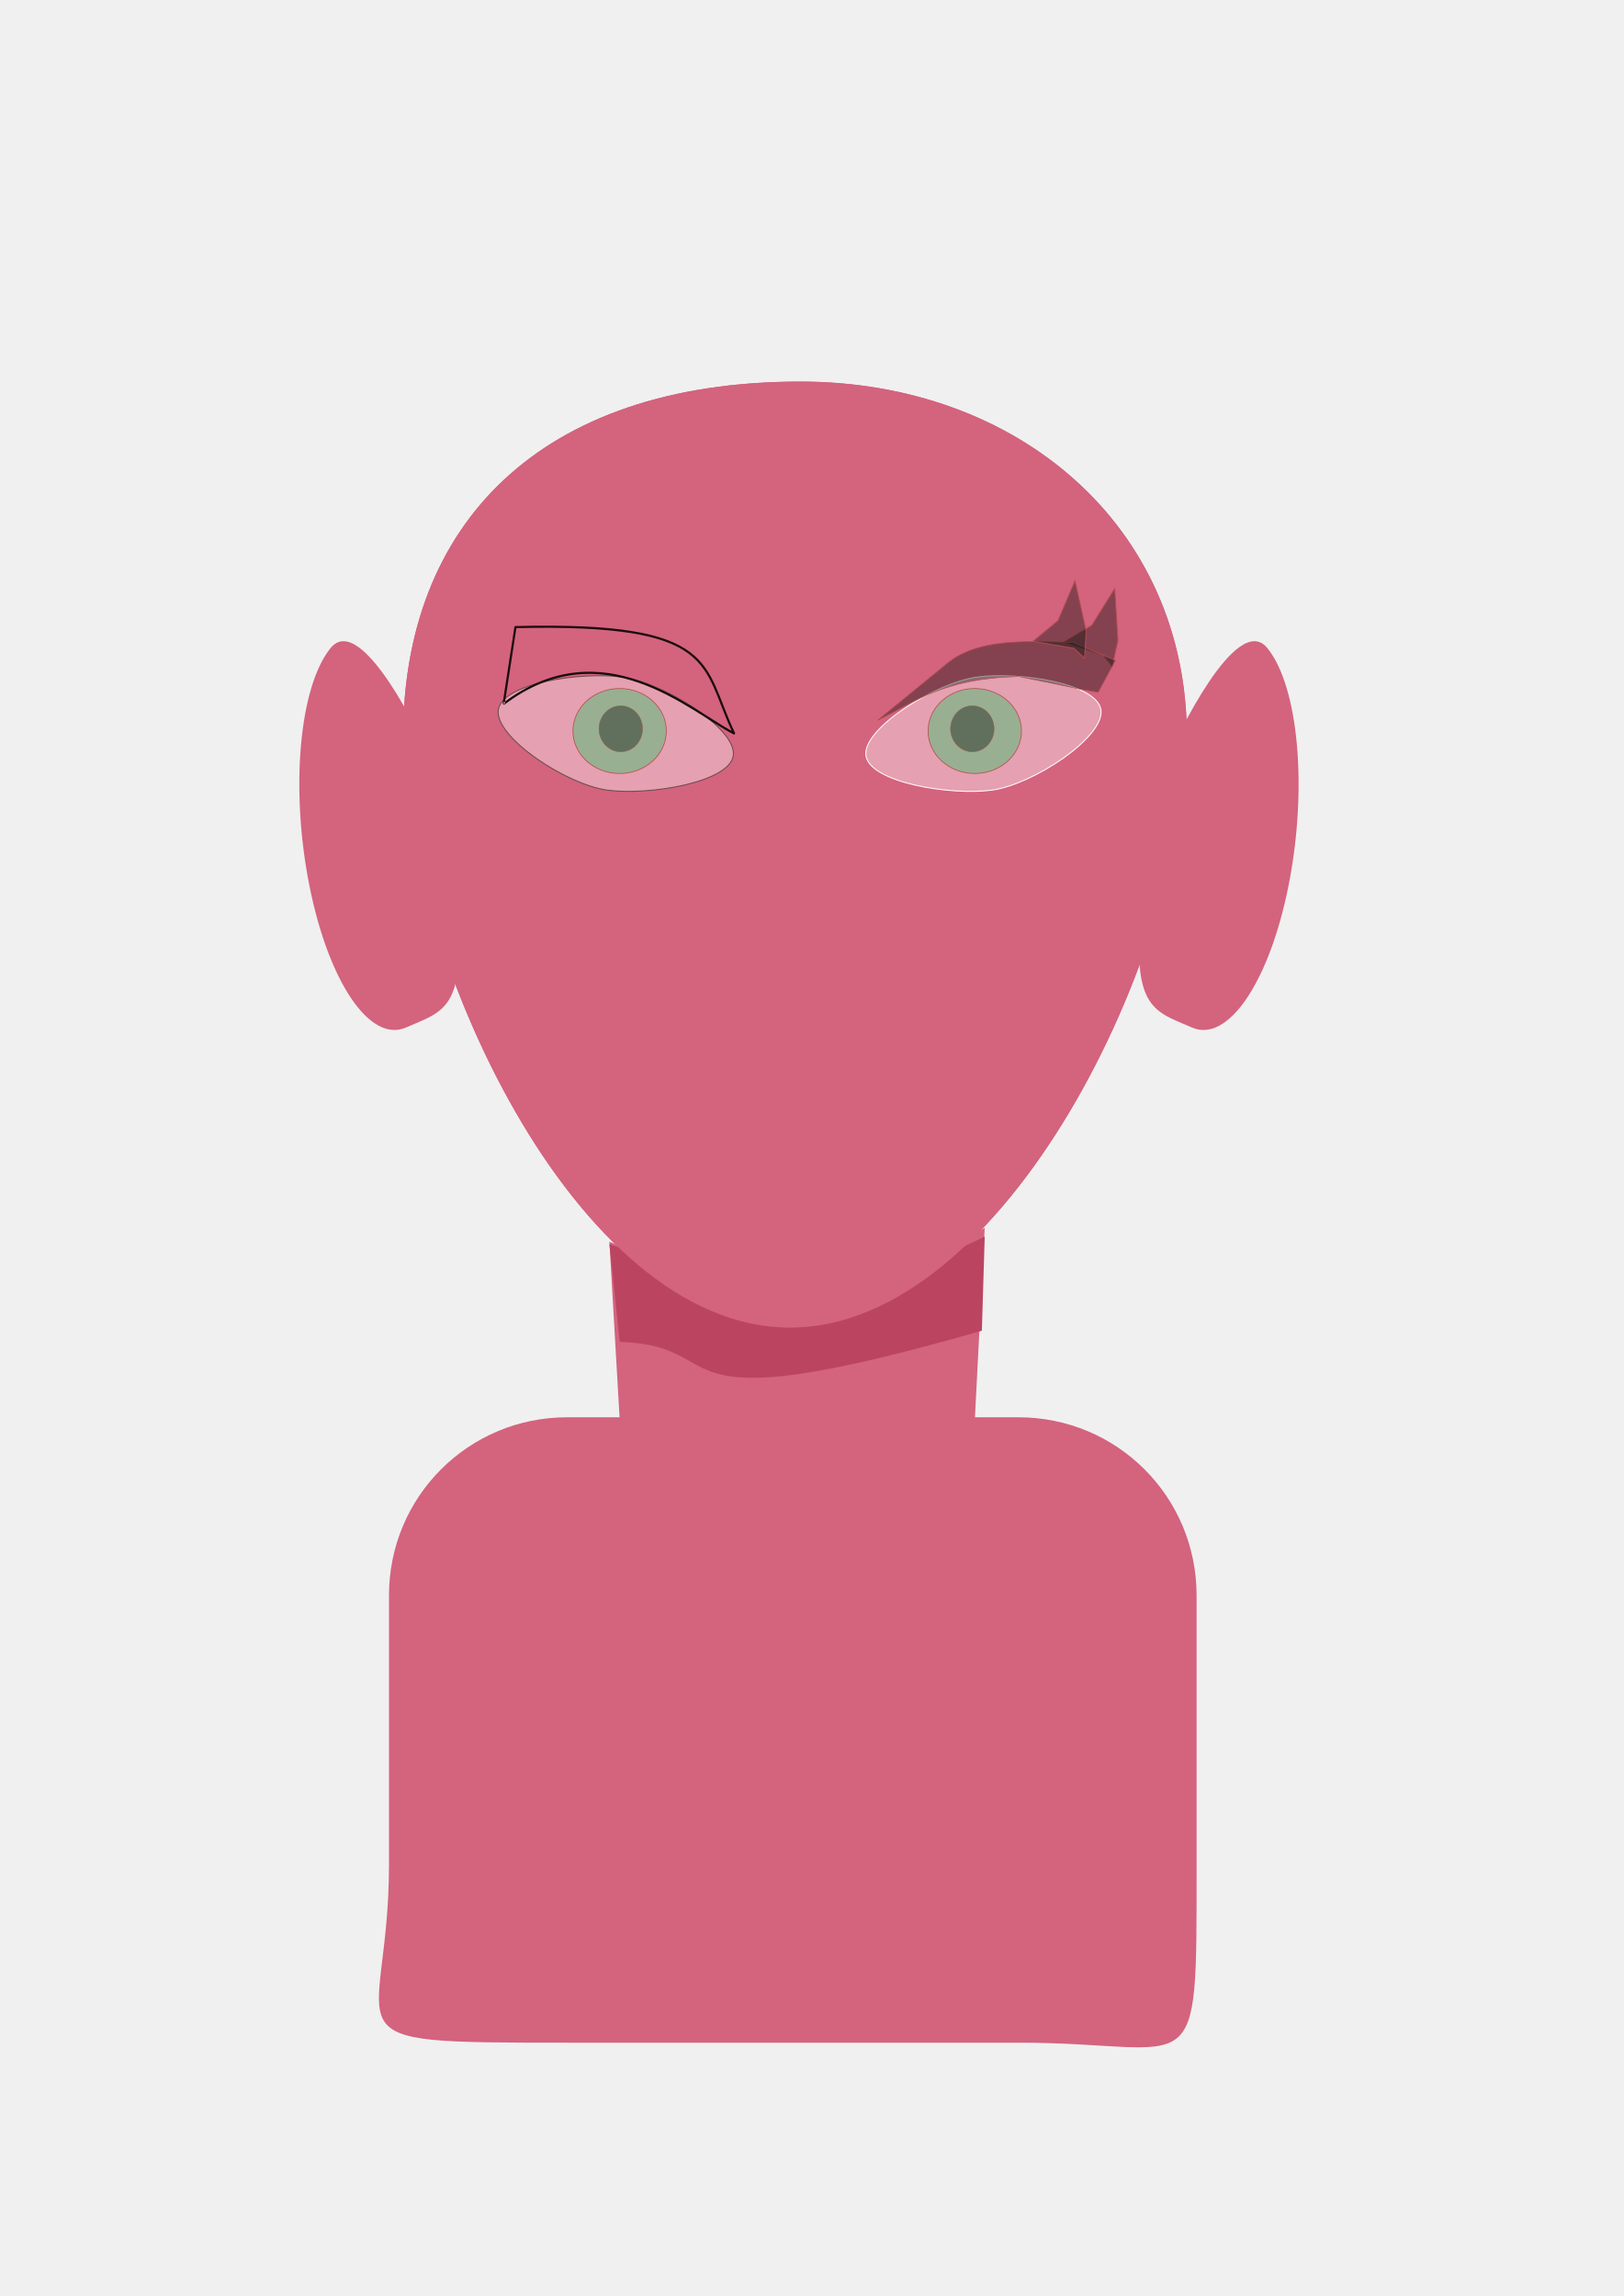
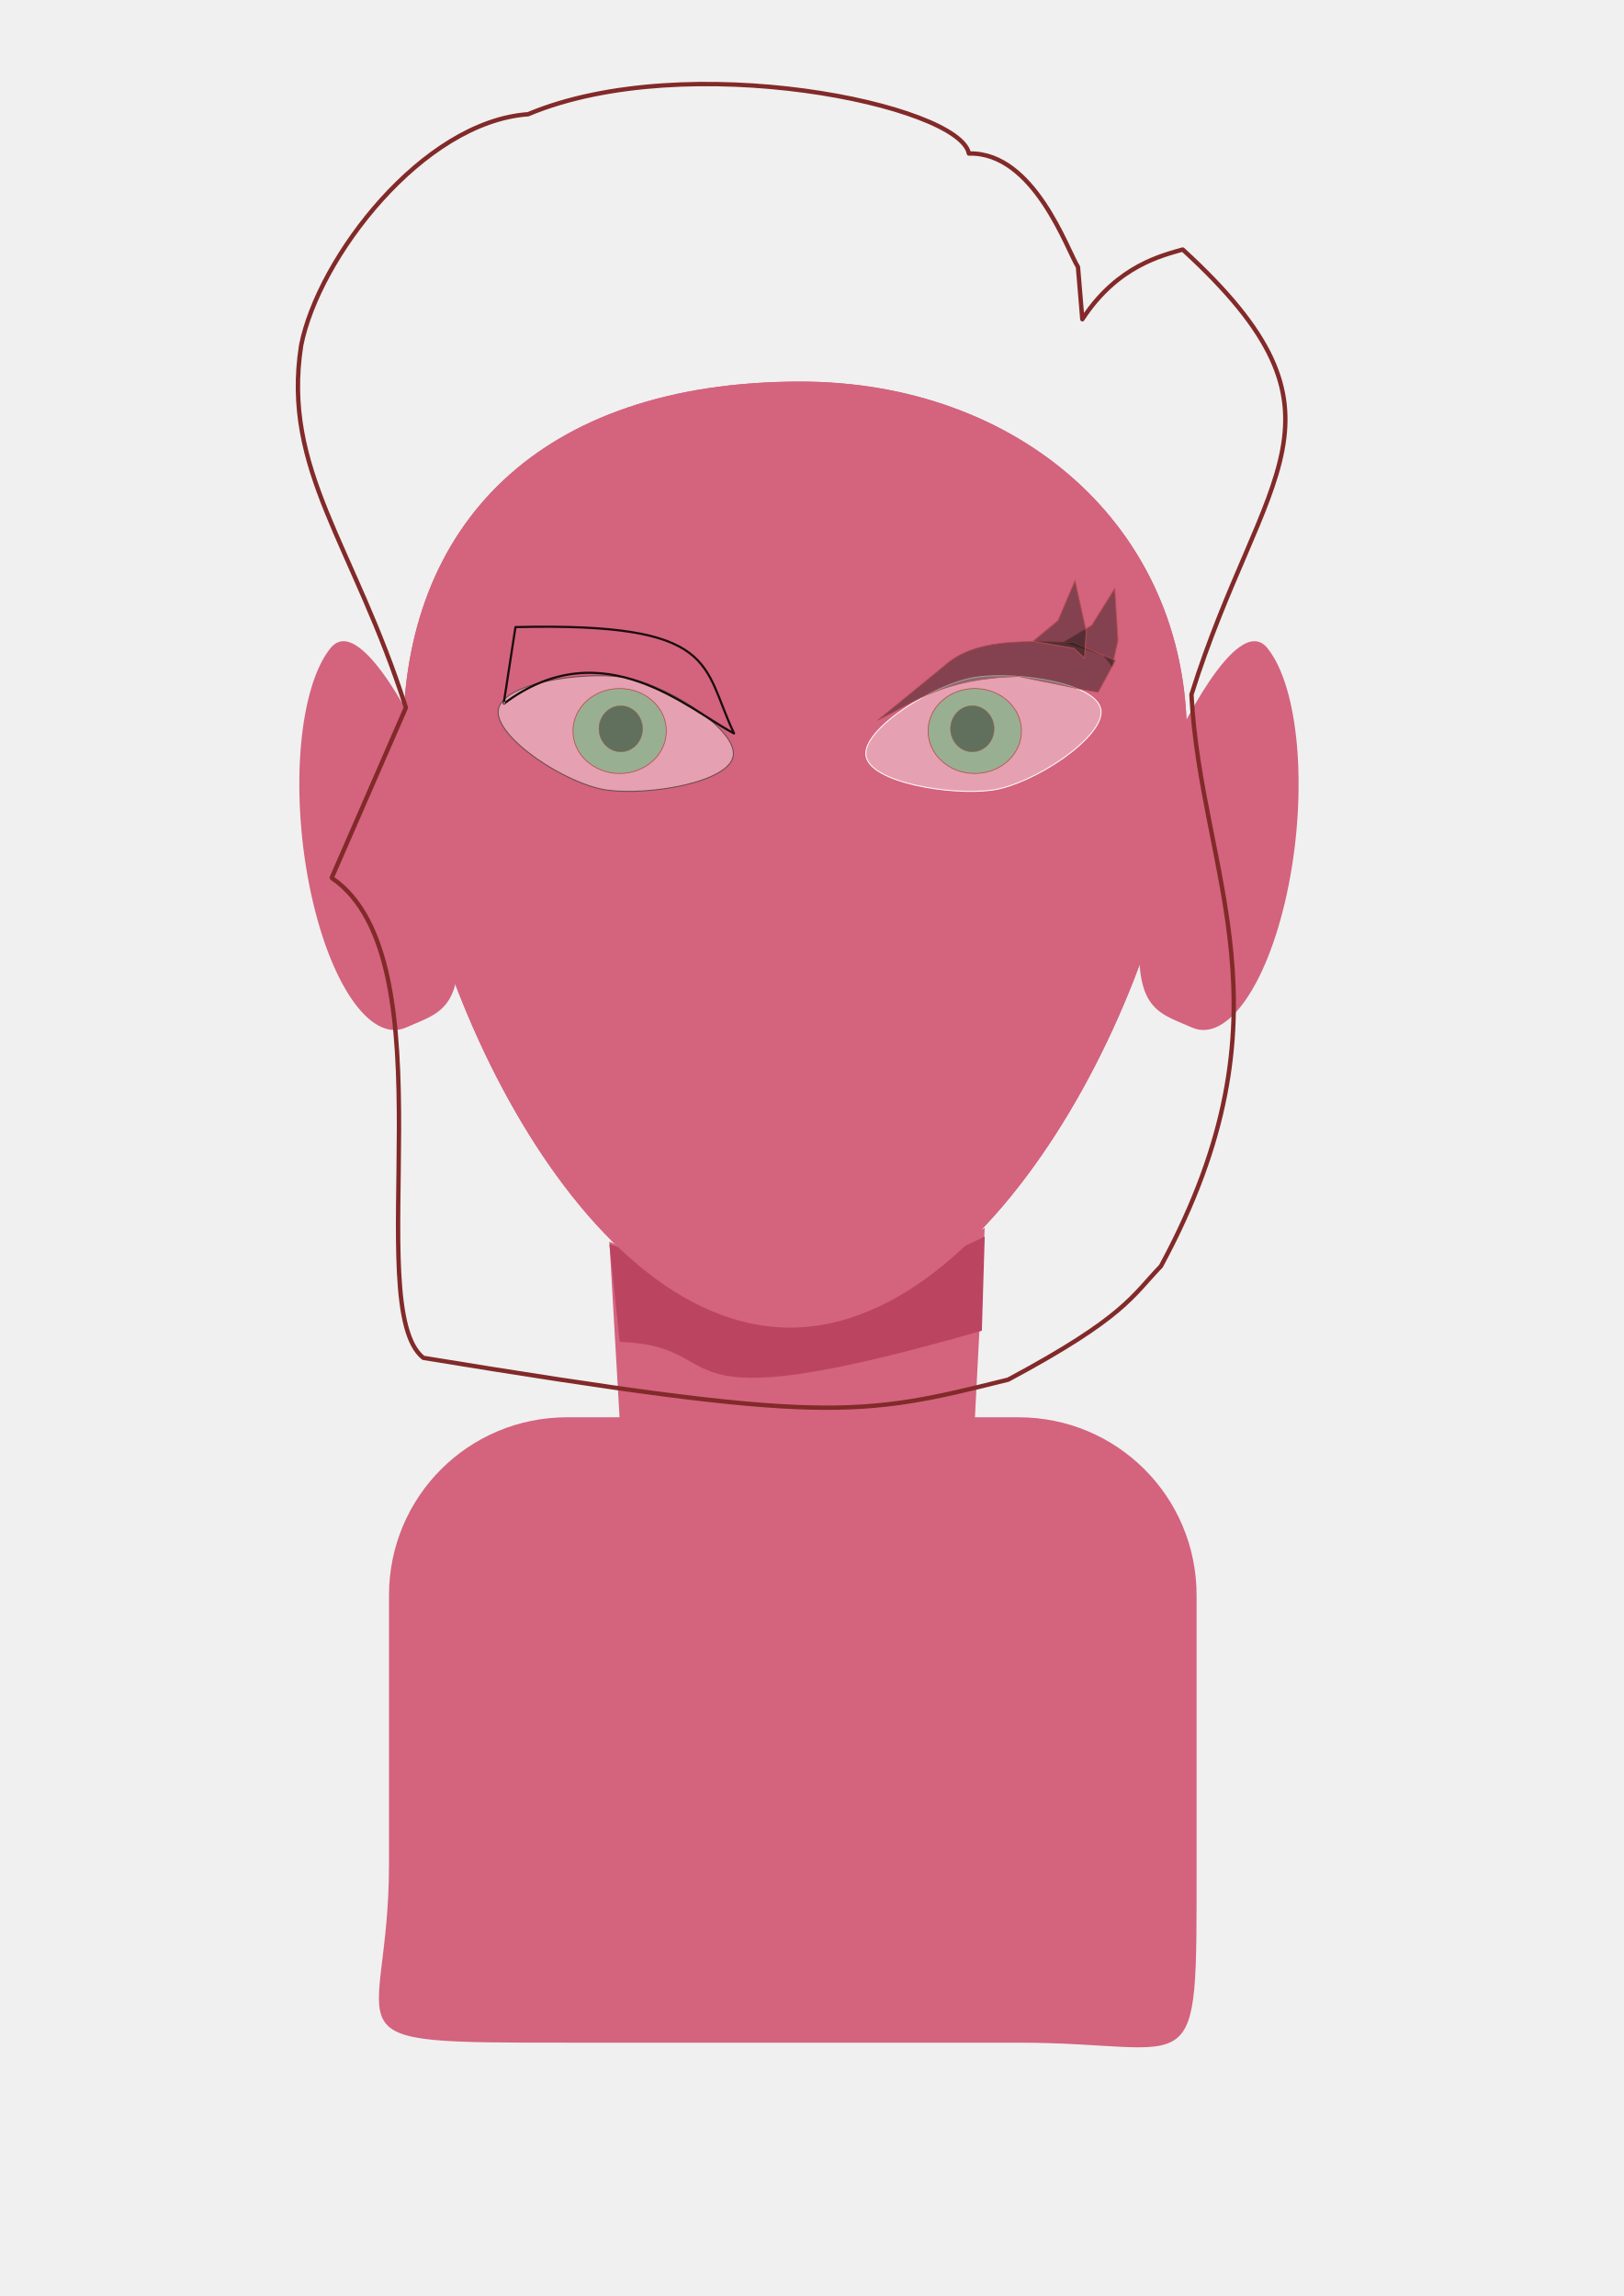
<svg xmlns="http://www.w3.org/2000/svg" xmlns:ns1="http://www.openswatchbook.org/uri/2009/osb" width="210mm" height="297mm" viewBox="0 0 744.094 1052.362" id="svg2" version="1.1">
  <defs id="defs4">
    <linearGradient id="linearGradient6111" ns1:paint="solid">
      <stop style="stop-color:#ffffff;stop-opacity:1;" offset="0" id="stop6113" />
    </linearGradient>
    <linearGradient id="linearGradient6086" ns1:paint="solid">
      <stop style="stop-color:#fff8f8;stop-opacity:1;" offset="0" id="stop6088" />
    </linearGradient>
    <linearGradient id="linearGradient5984" ns1:paint="solid">
      <stop style="stop-color:#000000;stop-opacity:1;" offset="0" id="stop5986" />
    </linearGradient>
  </defs>
  <g id="layer1">
    <path style="opacity:1;fill:#d4637e;fill-opacity:1" d="m 543.924,337.821 c -10e-6,97.063 -82.711,270.679 -181.9,270.679 -99.189,0 -177.294,-173.615 -177.294,-270.679 0,-97.063 62.316,-162.914 182.031,-162.924 99.322,-0.009 177.164,65.86 177.164,162.924 z" id="path6014" />
    <path style="opacity:1;fill:#d4637e;fill-opacity:1" d="m 209.102,416.904 c 4.939,46.054 -6.55,46.734 -22.984,54.032 -16.434,7.298 -35.463,-20.57 -44.307,-64.89 -8.845,-44.32 -4.714,-91.105 9.618,-108.936 14.332,-17.832 42.975,44.36 42.975,44.36" id="path6017" />
    <path id="path6020" d="m 523.18,416.904 c -4.939,46.054 6.55,46.734 22.984,54.032 16.434,7.298 35.463,-20.57 44.307,-64.89 8.845,-44.32 4.714,-91.105 -9.618,-108.936 -14.332,-17.832 -42.975,44.36 -42.975,44.36" style="opacity:1;fill:#d4637e;fill-opacity:1" />
    <path id="path6025" d="m 279.267,569.131 c 92.799,37.717 65.619,54.323 172.001,-6.365 l -4.937,95.701 c -162.621,1.231 -107.87,-4.164 -162.318,-7.25 z" style="opacity:1;fill:#d4637e;fill-opacity:1" />
    <path style="opacity:1;fill:#d4637e;fill-opacity:1" d="m 259.902,649.608 206.82,0 c 45.228,0 81.639,36.411 81.639,81.639 l 0,123.366 c 0,104.558 1.608,81.639 -81.639,81.639 l -206.82,0 c -115.458,0 -81.639,-0.1 -81.639,-81.639 l 0,-123.366 c 0,-45.228 36.411,-81.639 81.639,-81.639 z" id="rect6030" />
    <path style="opacity:1;fill:#bb4561;fill-opacity:1" d="m 279.267,570.241 c 92.799,31.418 65.619,47.48 172.001,-3.474 l -1.308,43.171 c -154.454,44.371 -111.499,6.901 -165.947,5.114 z" id="path6035" />
    <path id="path6039" d="m 543.924,337.821 c -10e-6,97.063 -82.711,270.679 -181.9,270.679 -99.189,0 -177.294,-173.615 -177.294,-270.679 0,-97.063 62.316,-162.914 182.031,-162.924 99.322,-0.009 177.164,65.86 177.164,162.924 z" style="opacity:1;fill:#d4637e;fill-opacity:1" />
    <path style="opacity:1;fill:#b00000;fill-opacity:0" id="path6045" d="m 369.527,408.083 a 46.909,44.994 0 0 1 -41.334,44.675 46.909,44.994 0 0 1 -51.158,-34.057 46.909,44.994 0 0 1 29.175,-52.77 46.909,44.994 0 0 1 58.093,21.515" />
    <path style="opacity:1;fill:#993535;fill-opacity:0" id="path6061" d="m 174.33,622.94 a 41.165,31.592 0 0 1 18.293,13.814 l -36.58,14.49 z" />
    <path style="opacity:1;fill:#ffffff;fill-opacity:0.392;stroke:#6c4c4c;stroke-width:0.453;stroke-opacity:1" d="m 336.055,346.261 c -1.631,12.402 -38.874,18.459 -57.749,15.896 -18.875,-2.562 -51.596,-24.271 -49.965,-36.673 1.631,-12.402 37.906,-17.711 56.781,-15.148 18.875,2.562 52.564,23.523 50.933,35.926 z" id="path6082" />
    <path id="path6084" d="m 396.828,346.261 c 1.631,12.402 38.874,18.459 57.749,15.896 18.875,-2.562 51.596,-24.271 49.965,-36.673 -1.631,-12.402 -37.906,-17.711 -56.781,-15.148 -18.875,2.562 -52.564,23.523 -50.933,35.926 z" style="opacity:1;fill:#ffffff;fill-opacity:0.392;stroke:#fff8f8;stroke-width:0.453;stroke-opacity:1" />
    <ellipse style="opacity:1;fill:#24c860;fill-opacity:0.392;stroke:#b44d4d;stroke-width:0.34;stroke-opacity:1" id="path6109" cx="283.965" cy="335.052" rx="21.391" ry="19.477" />
    <ellipse ry="19.477" rx="21.391" cy="335.052" cx="446.71" id="ellipse6117" style="opacity:1;fill:#24c860;fill-opacity:0.392;stroke:#b44d4d;stroke-width:0.34;stroke-opacity:1" />
    <ellipse ry="10.549" rx="9.988" cy="334.04" cx="284.477" id="ellipse6119" style="opacity:1;fill:#09110c;fill-opacity:0.392;stroke:#b44d4d;stroke-width:0.171;stroke-opacity:1" />
    <ellipse style="opacity:1;fill:#09110c;fill-opacity:0.392;stroke:#b44d4d;stroke-width:0.171;stroke-opacity:1" id="ellipse6131" cx="445.585" cy="334.04" rx="9.988" ry="10.549" />
    <path id="path6143" d="m 509.667,305.57 2.647,-12.063 -1.461,-23.749 -10.55,16.873 -12.821,7.611 18.044,6.058 z" style="opacity:1;fill:#09110c;fill-opacity:0.392;stroke:#b44d4d;stroke-width:0.396;stroke-opacity:1" />
    <path id="path6145" d="m 402.149,330.162 c 17.126,-8.283 29.502,-19.237 64.655,-20.082 36.454,7.23 21.52,4.729 36.454,7.23 l 7.916,-14.6 -19.5,-8.29 c -21.889,-0.413 -44.575,-2.365 -59.303,11.05 z" style="opacity:1;fill:#09110c;fill-opacity:0.392;stroke:#b44d4d;stroke-width:0.299;stroke-opacity:1" />
    <path style="opacity:1;fill:#09110c;fill-opacity:0.392;stroke:#b44d4d;stroke-width:0.396;stroke-opacity:1" d="m 497.034,301.71 0.742,-12.327 -5.129,-23.235 -7.804,18.306 -11.484,9.509 18.765,3.184 z" id="path6147" />
    <path style="fill:#1a0d0d;fill-rule:evenodd;stroke:none;stroke-width:1px;stroke-linecap:butt;stroke-linejoin:miter;stroke-opacity:1;fill-opacity:1" d="m 231.297,322.707 5.352,-34.786 c 46.57,-1.081 67.607,3.283 78.881,11.687 5.636,4.201 8.864,9.437 11.622,15.611 2.564,5.74 4.802,12.526 8.162,19.805 -9.847,-5.395 -24.482,-16.744 -41.924,-22.9 -18.331,-6.47 -39.929,-7.298 -62.889,10.108 z m -0.192,0.322 c 22.643,-17.166 43.871,-16.345 61.952,-9.962 18.174,6.415 33.004,18.356 43.118,23.547 a 0.5,0.5 0 0 0 0.68,-0.66 c -3.764,-7.881 -5.963,-14.813 -8.79,-21.143 -2.793,-6.252 -6.109,-11.661 -11.937,-16.005 -11.621,-8.662 -33.098,-12.992 -79.921,-11.875 a 0.5,0.5 3.69 0 0 -0.482,0.424 l -5.415,35.2 z" id="path6223" />
+     <path style="fill:#822a29;fill-rule:nonzero;stroke:#822a29;stroke-width:1px;stroke-linecap:butt;stroke-linejoin:miter;stroke-opacity:1;fill-opacity:1" d="m 138.491,158.458 c 3.905,-19.996 17.767,-45.558 36.701,-66.555 18.941,-21.003 42.865,-37.338 66.843,-39.042 a 0.5,0.5 0 0 0 0.158,-0.038 c 36.244,-15.208 85.604,-16.285 126.457,-10.759 20.419,2.762 38.683,7.169 52.088,12.267 6.704,2.55 12.174,5.265 16.087,8.021 3.935,2.771 6.202,5.518 6.683,8.101 a 0.5,0.5 83.957 0 0 0.505,0.408 c 14.689,-0.397 25.834,10.481 33.96,22.594 4.053,6.042 7.332,12.354 9.906,17.645 2.522,5.183 4.373,9.406 5.633,11.425 l 1.99,23.878 a 0.5,0.5 59.09 0 0 0.918,0.23 c 8.048,-12.418 17.332,-19.72 25.666,-24.239 8.169,-4.429 15.427,-6.188 19.785,-7.473 41.699,38.227 50.631,63.225 45.255,91.434 -5.437,28.528 -25.316,60.019 -41.603,111.857 a 0.5,0.5 0 0 0 -0.022,0.176 c 2.125,41.293 14.423,78.127 18.242,118.401 3.837,40.469 -0.707,85.135 -32.15,143.275 -6.546,6.77 -10.596,12.526 -19.728,20.221 -9.139,7.701 -23.343,17.313 -50.1,31.637 l 0.115,-0.044 -1.6e-4,-10e-6 c -34.41,8.582 -55.319,13.611 -90.627,12.738 -35.338,-0.873 -85.094,-7.658 -177.171,-22.746 l 0.231,0.103 -3e-5,-1.3e-4 c -3.537,-2.823 -6.036,-7.738 -7.767,-14.359 -1.728,-6.61 -2.673,-14.845 -3.158,-24.223 0,0 -1e-5,-1.3e-4 -1e-5,-1.3e-4 -0.971,-18.762 -0.098,-41.964 -0.045,-65.677 0.053,-23.688 -0.714,-47.864 -4.977,-68.481 -4.261,-20.606 -12.034,-37.759 -26.083,-47.283 l -1e-4,-7e-5 0.178,0.614 34,-78 a 0.5,0.5 47.926 0 0 0.018,-0.352 c -11.923,-37.401 -26.174,-64.689 -36.282,-89.645 -10.115,-24.973 -16.123,-47.684 -11.7,-76.126 z m -0.985,-0.173 c -4.462,28.695 1.614,51.603 11.761,76.655 10.138,25.029 24.301,52.125 36.199,89.394 l -33.925,77.828 a 0.571,0.049 78.738 0 0 0.178,0.614 l 2e-5,1.3e-4 c 13.723,9.302 21.422,26.138 25.665,46.657 4.241,20.508 5.009,44.595 4.956,68.276 -0.053,23.657 -0.926,46.934 0.047,65.731 0,0 10e-6,1.3e-4 10e-6,1.3e-4 0.486,9.403 1.436,17.717 3.19,24.424 1.751,6.696 4.322,11.864 8.111,14.888 l 5e-5,5e-5 a 0.271,0.079 7.648 0 0 0.231,0.103 c 92.061,15.086 141.889,21.884 177.308,22.759 35.449,0.876 56.471,-4.183 90.894,-12.768 l 1.2e-4,-3e-5 a 0.029,0.171 59.29 0 0 0.115,-0.044 c 26.785,-14.338 41.058,-23.988 50.273,-31.753 9.199,-7.752 13.38,-13.656 19.85,-20.34 a 0.5,0.501 81.193 0 0 0.081,-0.11 c 31.572,-58.353 36.155,-103.236 32.299,-143.905 -3.873,-40.849 -16.082,-76.732 -18.234,-118.268 16.139,-51.331 36.181,-83.429 41.604,-111.883 5.478,-28.743 -3.767,-54.1 -45.771,-92.549 a 0.5,0.5 0 0 0 -0.481,-0.11 c -4.278,1.279 -11.788,3.046 -20.248,7.632 -8.191,4.442 -17.271,11.524 -25.231,23.366 l -1.88,-22.561 a 0.5,0.5 26.35 0 0 -0.077,-0.228 c -1.192,-1.867 -3.054,-6.109 -5.643,-11.43 -2.582,-5.306 -5.884,-11.666 -9.975,-17.764 -8.089,-12.058 -19.359,-23.244 -34.403,-23.045 -0.705,-2.841 -3.199,-5.643 -7,-8.319 -4.007,-2.822 -9.562,-5.573 -16.307,-8.138 -13.495,-5.132 -31.837,-9.555 -52.31,-12.324 -40.903,-5.532 -90.43,-4.48 -126.902,10.796 -24.327,1.763 -48.442,18.305 -67.433,39.364 -19.018,21.09 -32.99,46.809 -36.94,67.033 z" id="path3393" />
  </g>
</svg>
